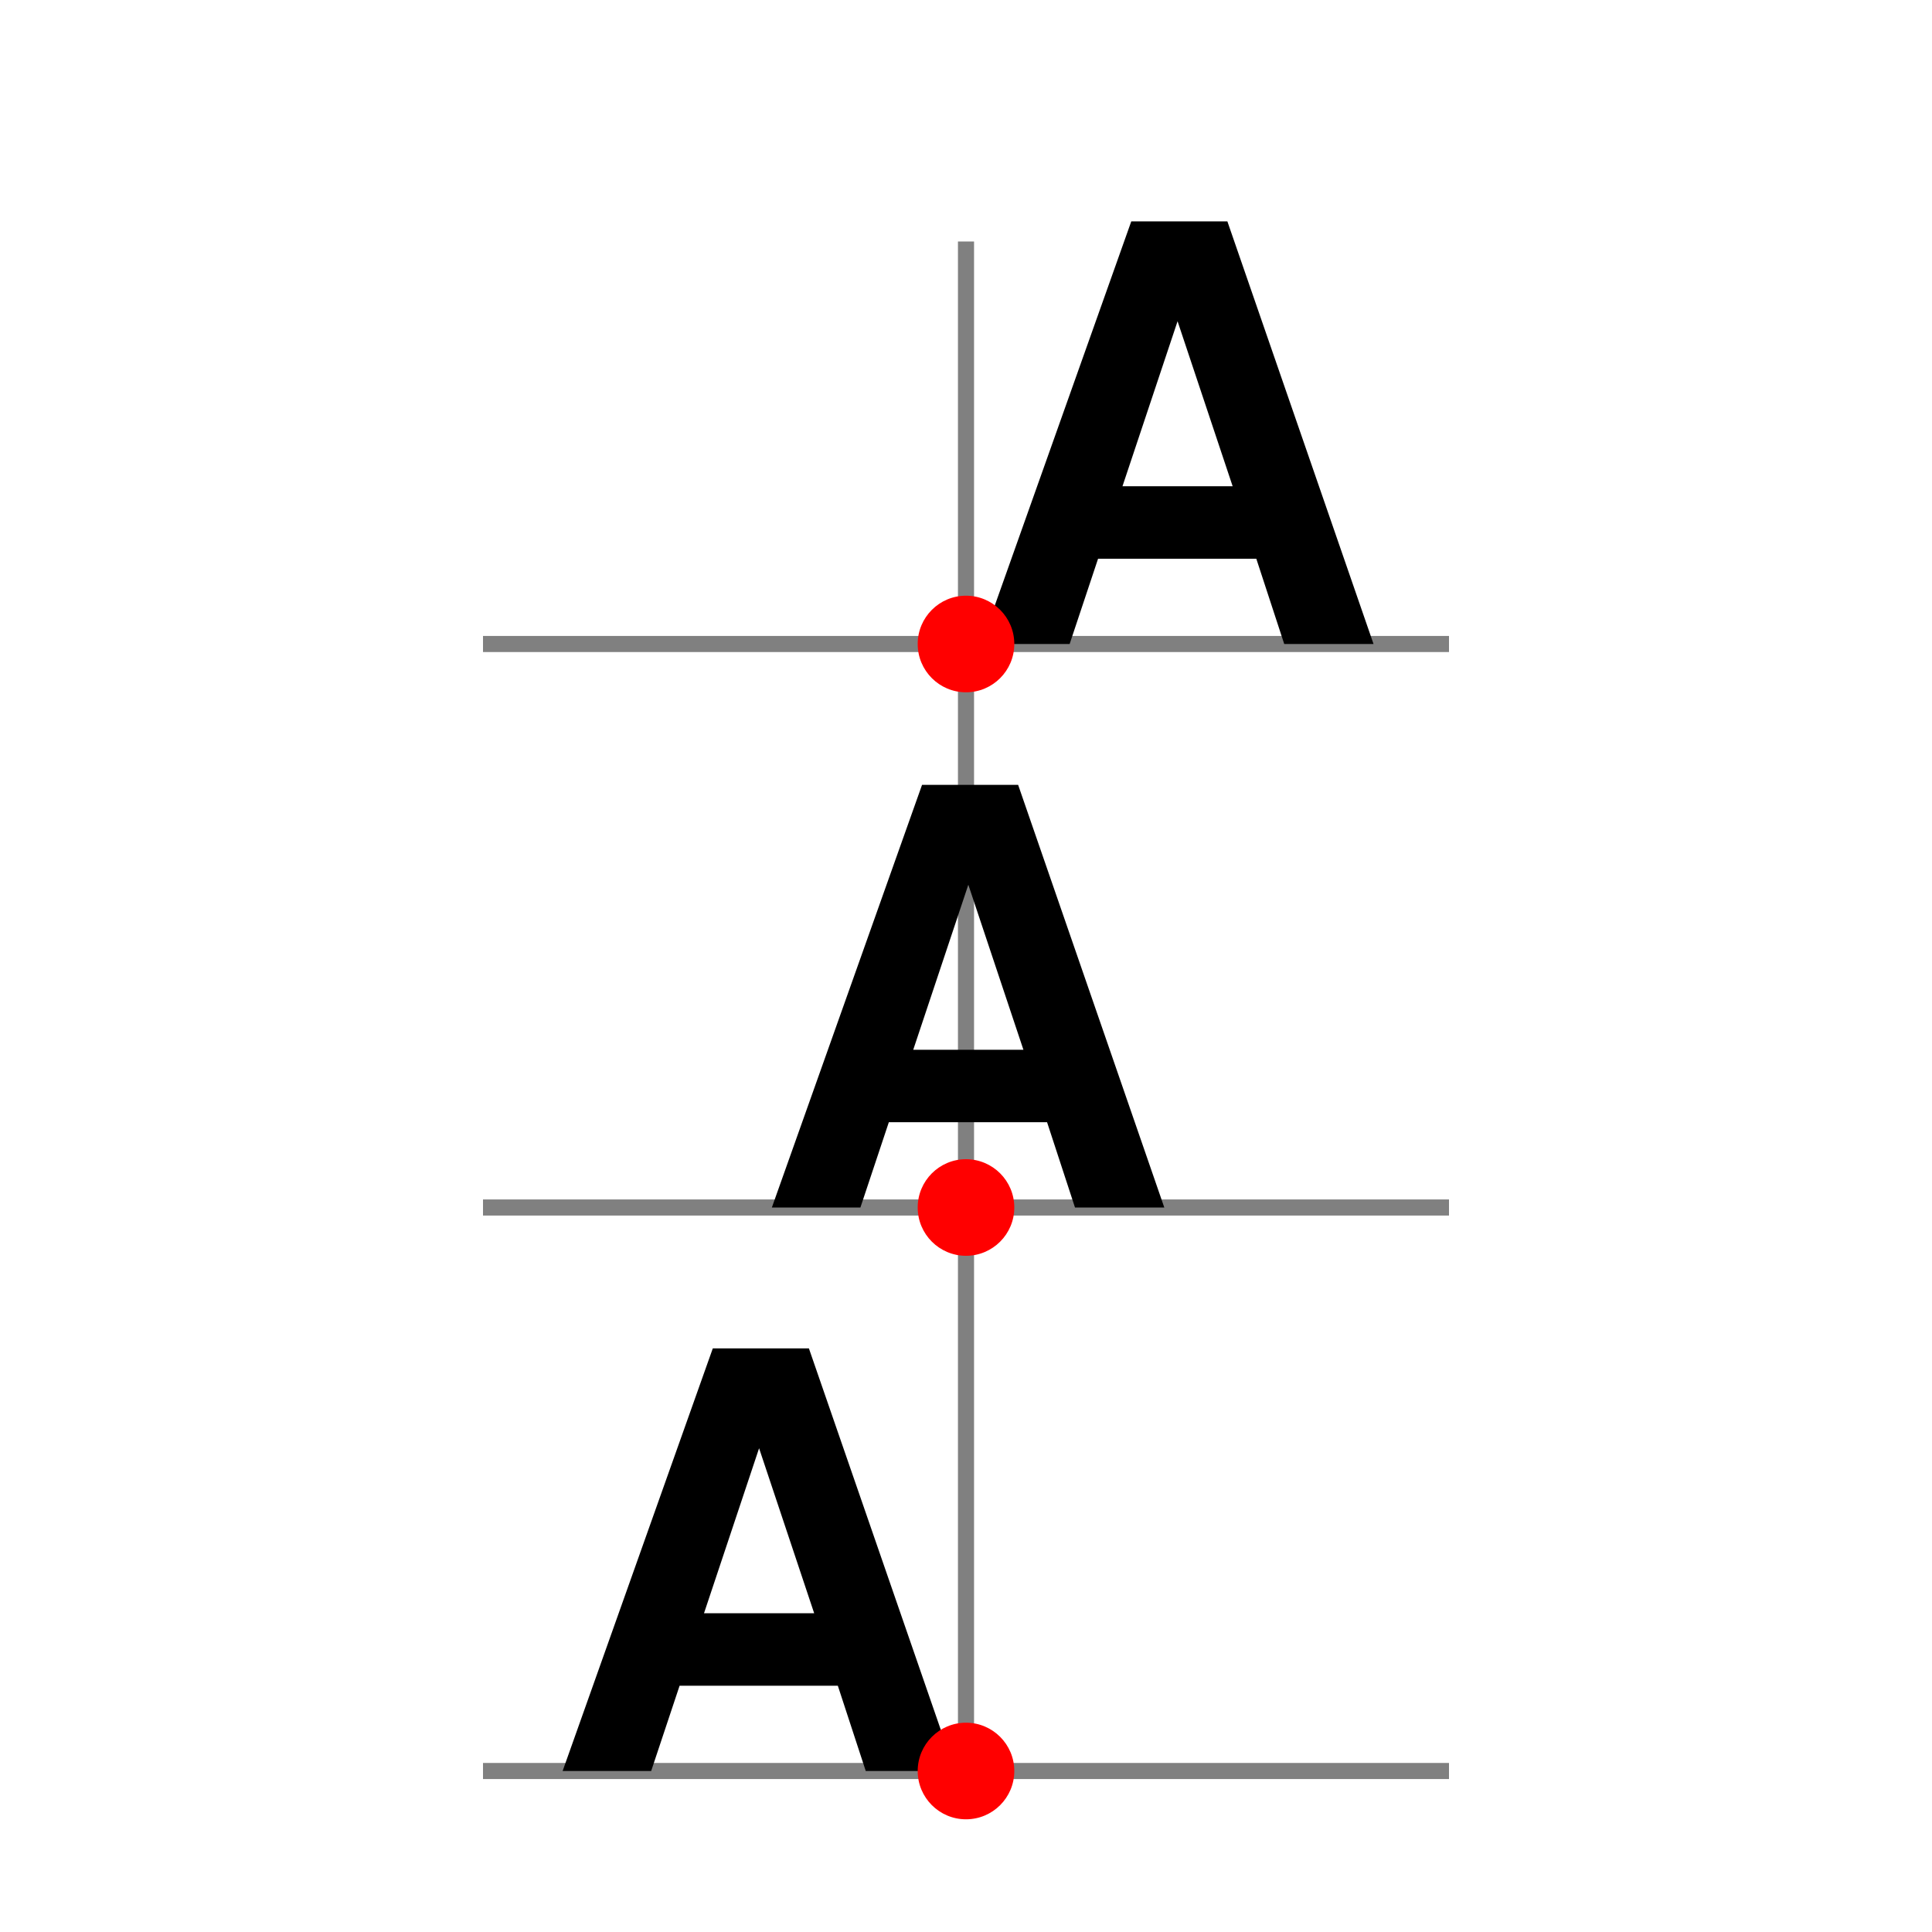
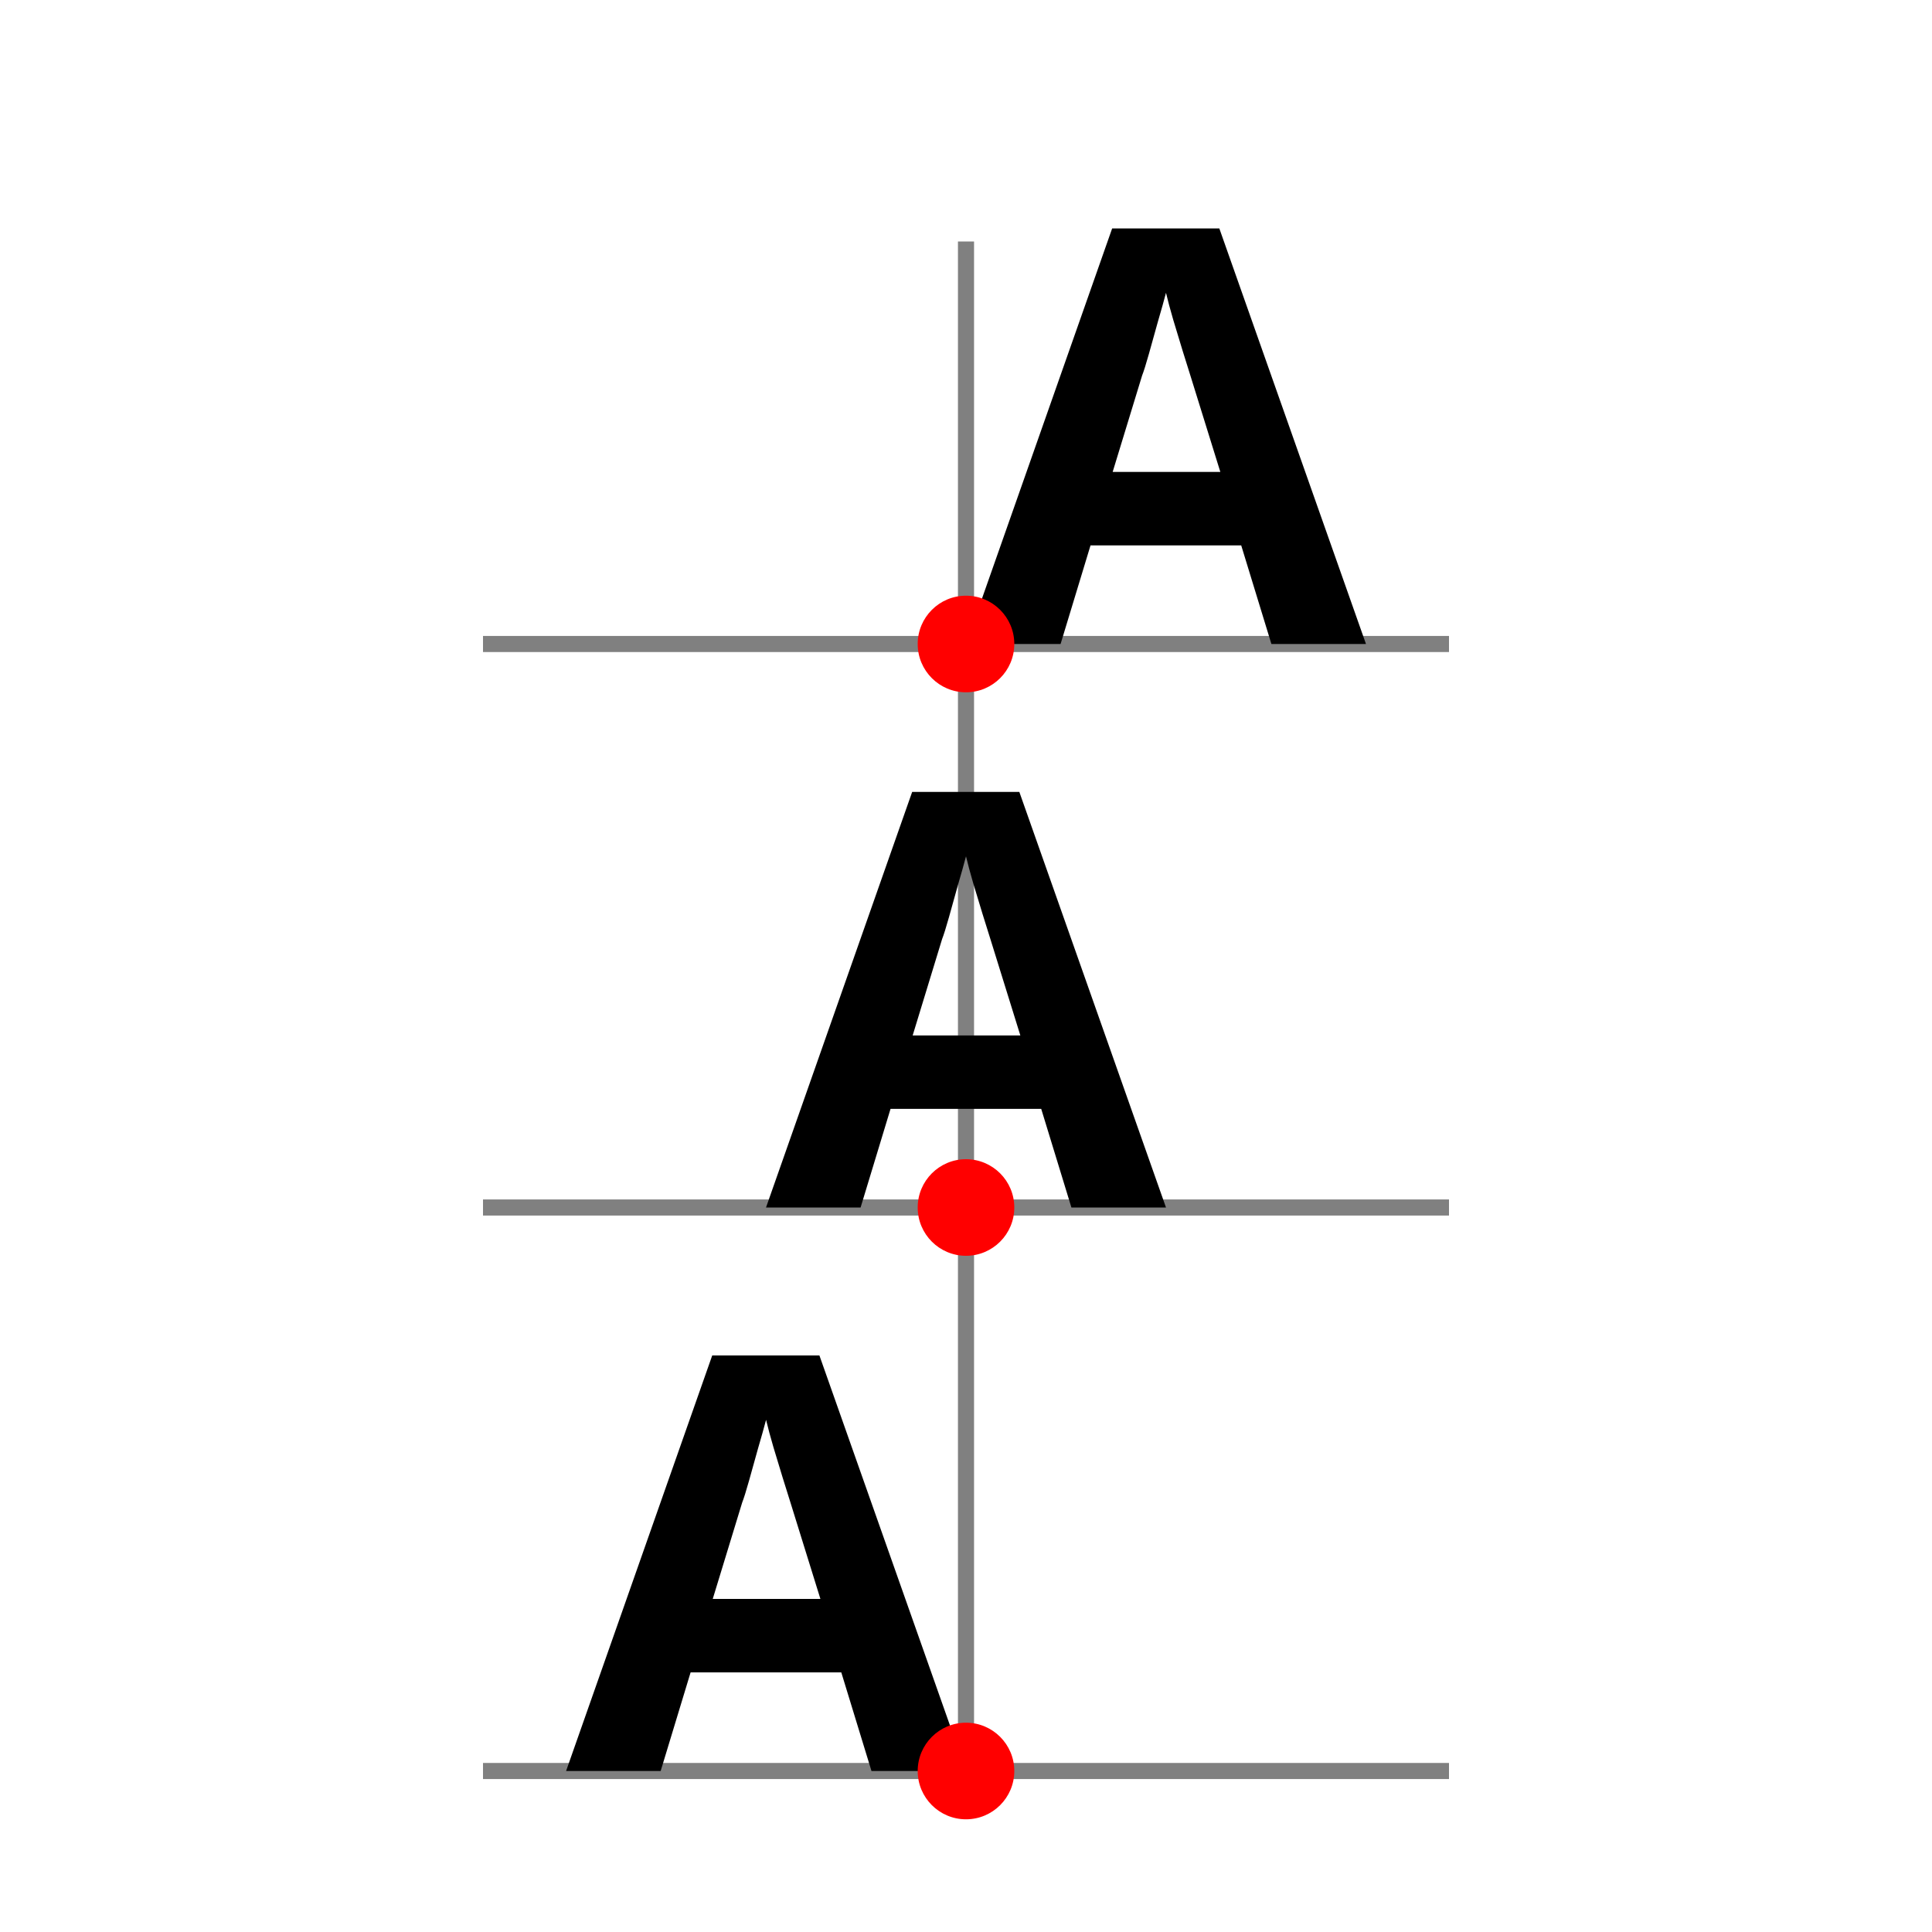
<svg xmlns="http://www.w3.org/2000/svg" viewBox="0 0 120 120" width="400" height="400" font-family="sans-serif">
  <path d="M60,15 L60,110 M30,40 L90,40 M30,75 L90,75 M30,110 L90,110" stroke="grey" />
-   <g font-family="Verdana, Helvetica, Arial, sans-serif" font-weight="bold" font-size="36px">
+   <g font-weight="bold" font-size="36px">
    <text text-anchor="start" x="60" y="40">A</text>
    <text text-anchor="middle" x="60" y="75">A</text>
    <text text-anchor="end" x="60" y="110">A</text>
  </g>
  <circle cx="60" cy="40" r="3" fill="red" />
  <circle cx="60" cy="75" r="3" fill="red" />
  <circle cx="60" cy="110" r="3" fill="red" />
</svg>
